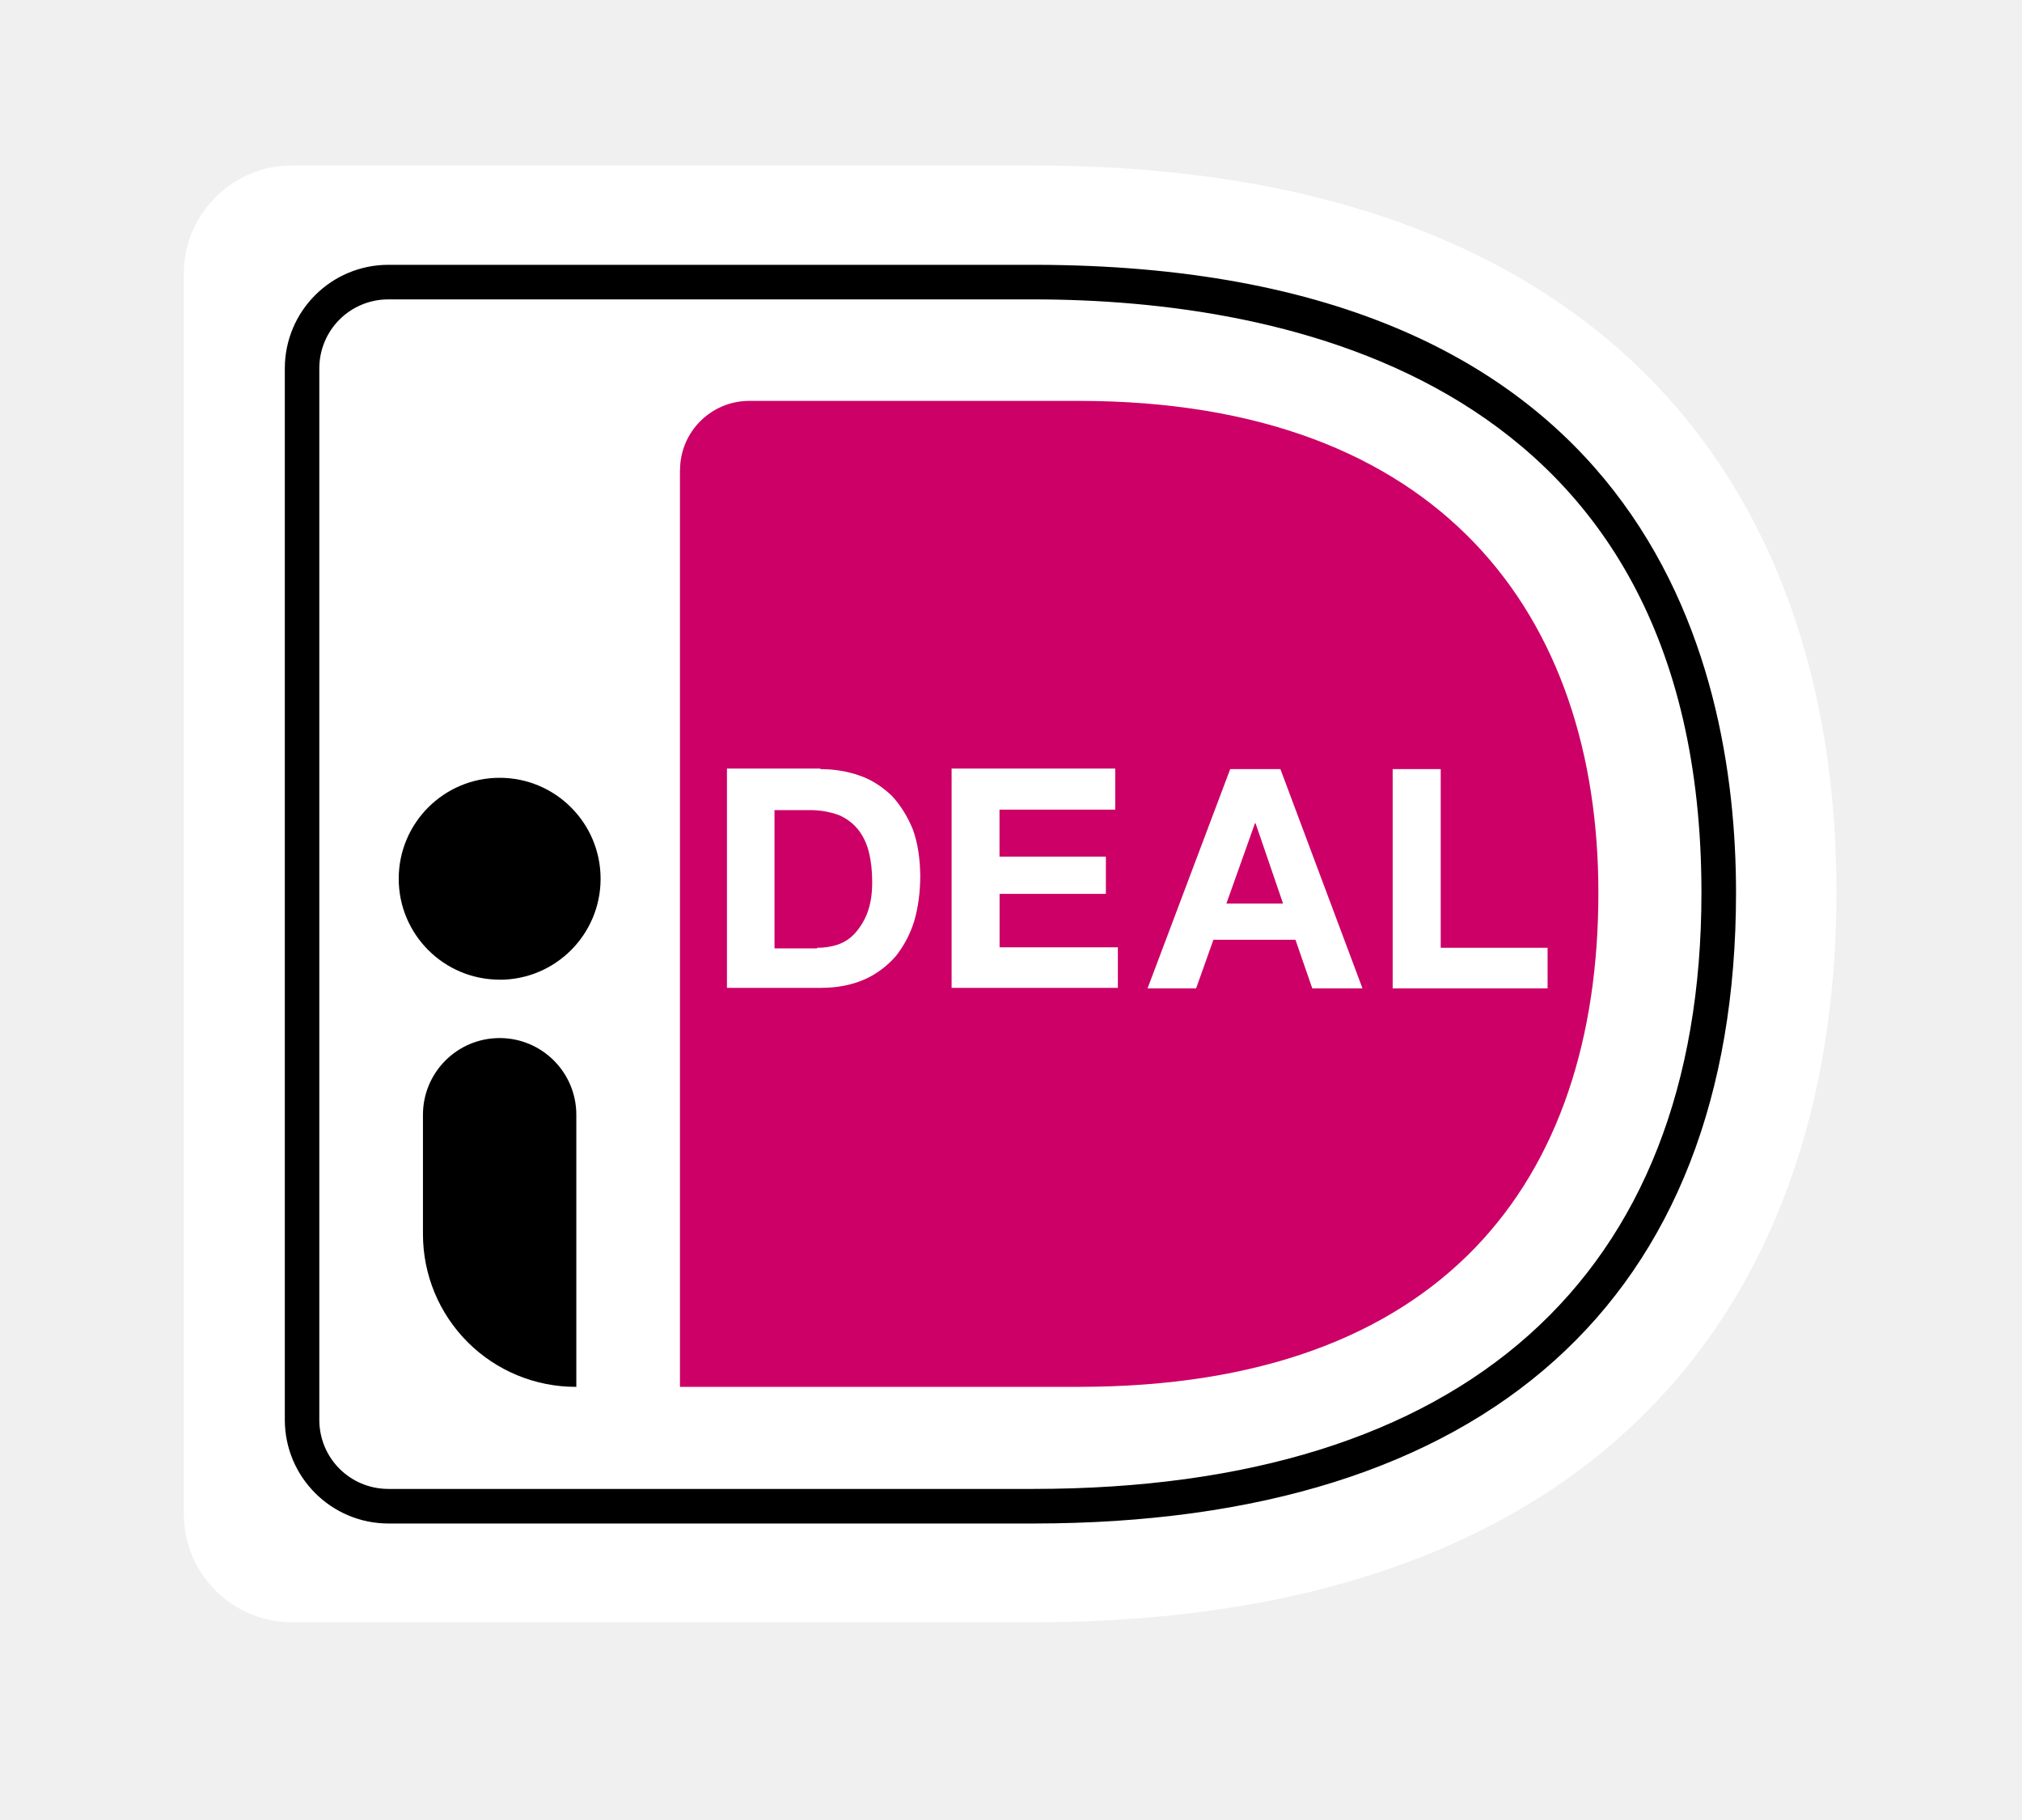
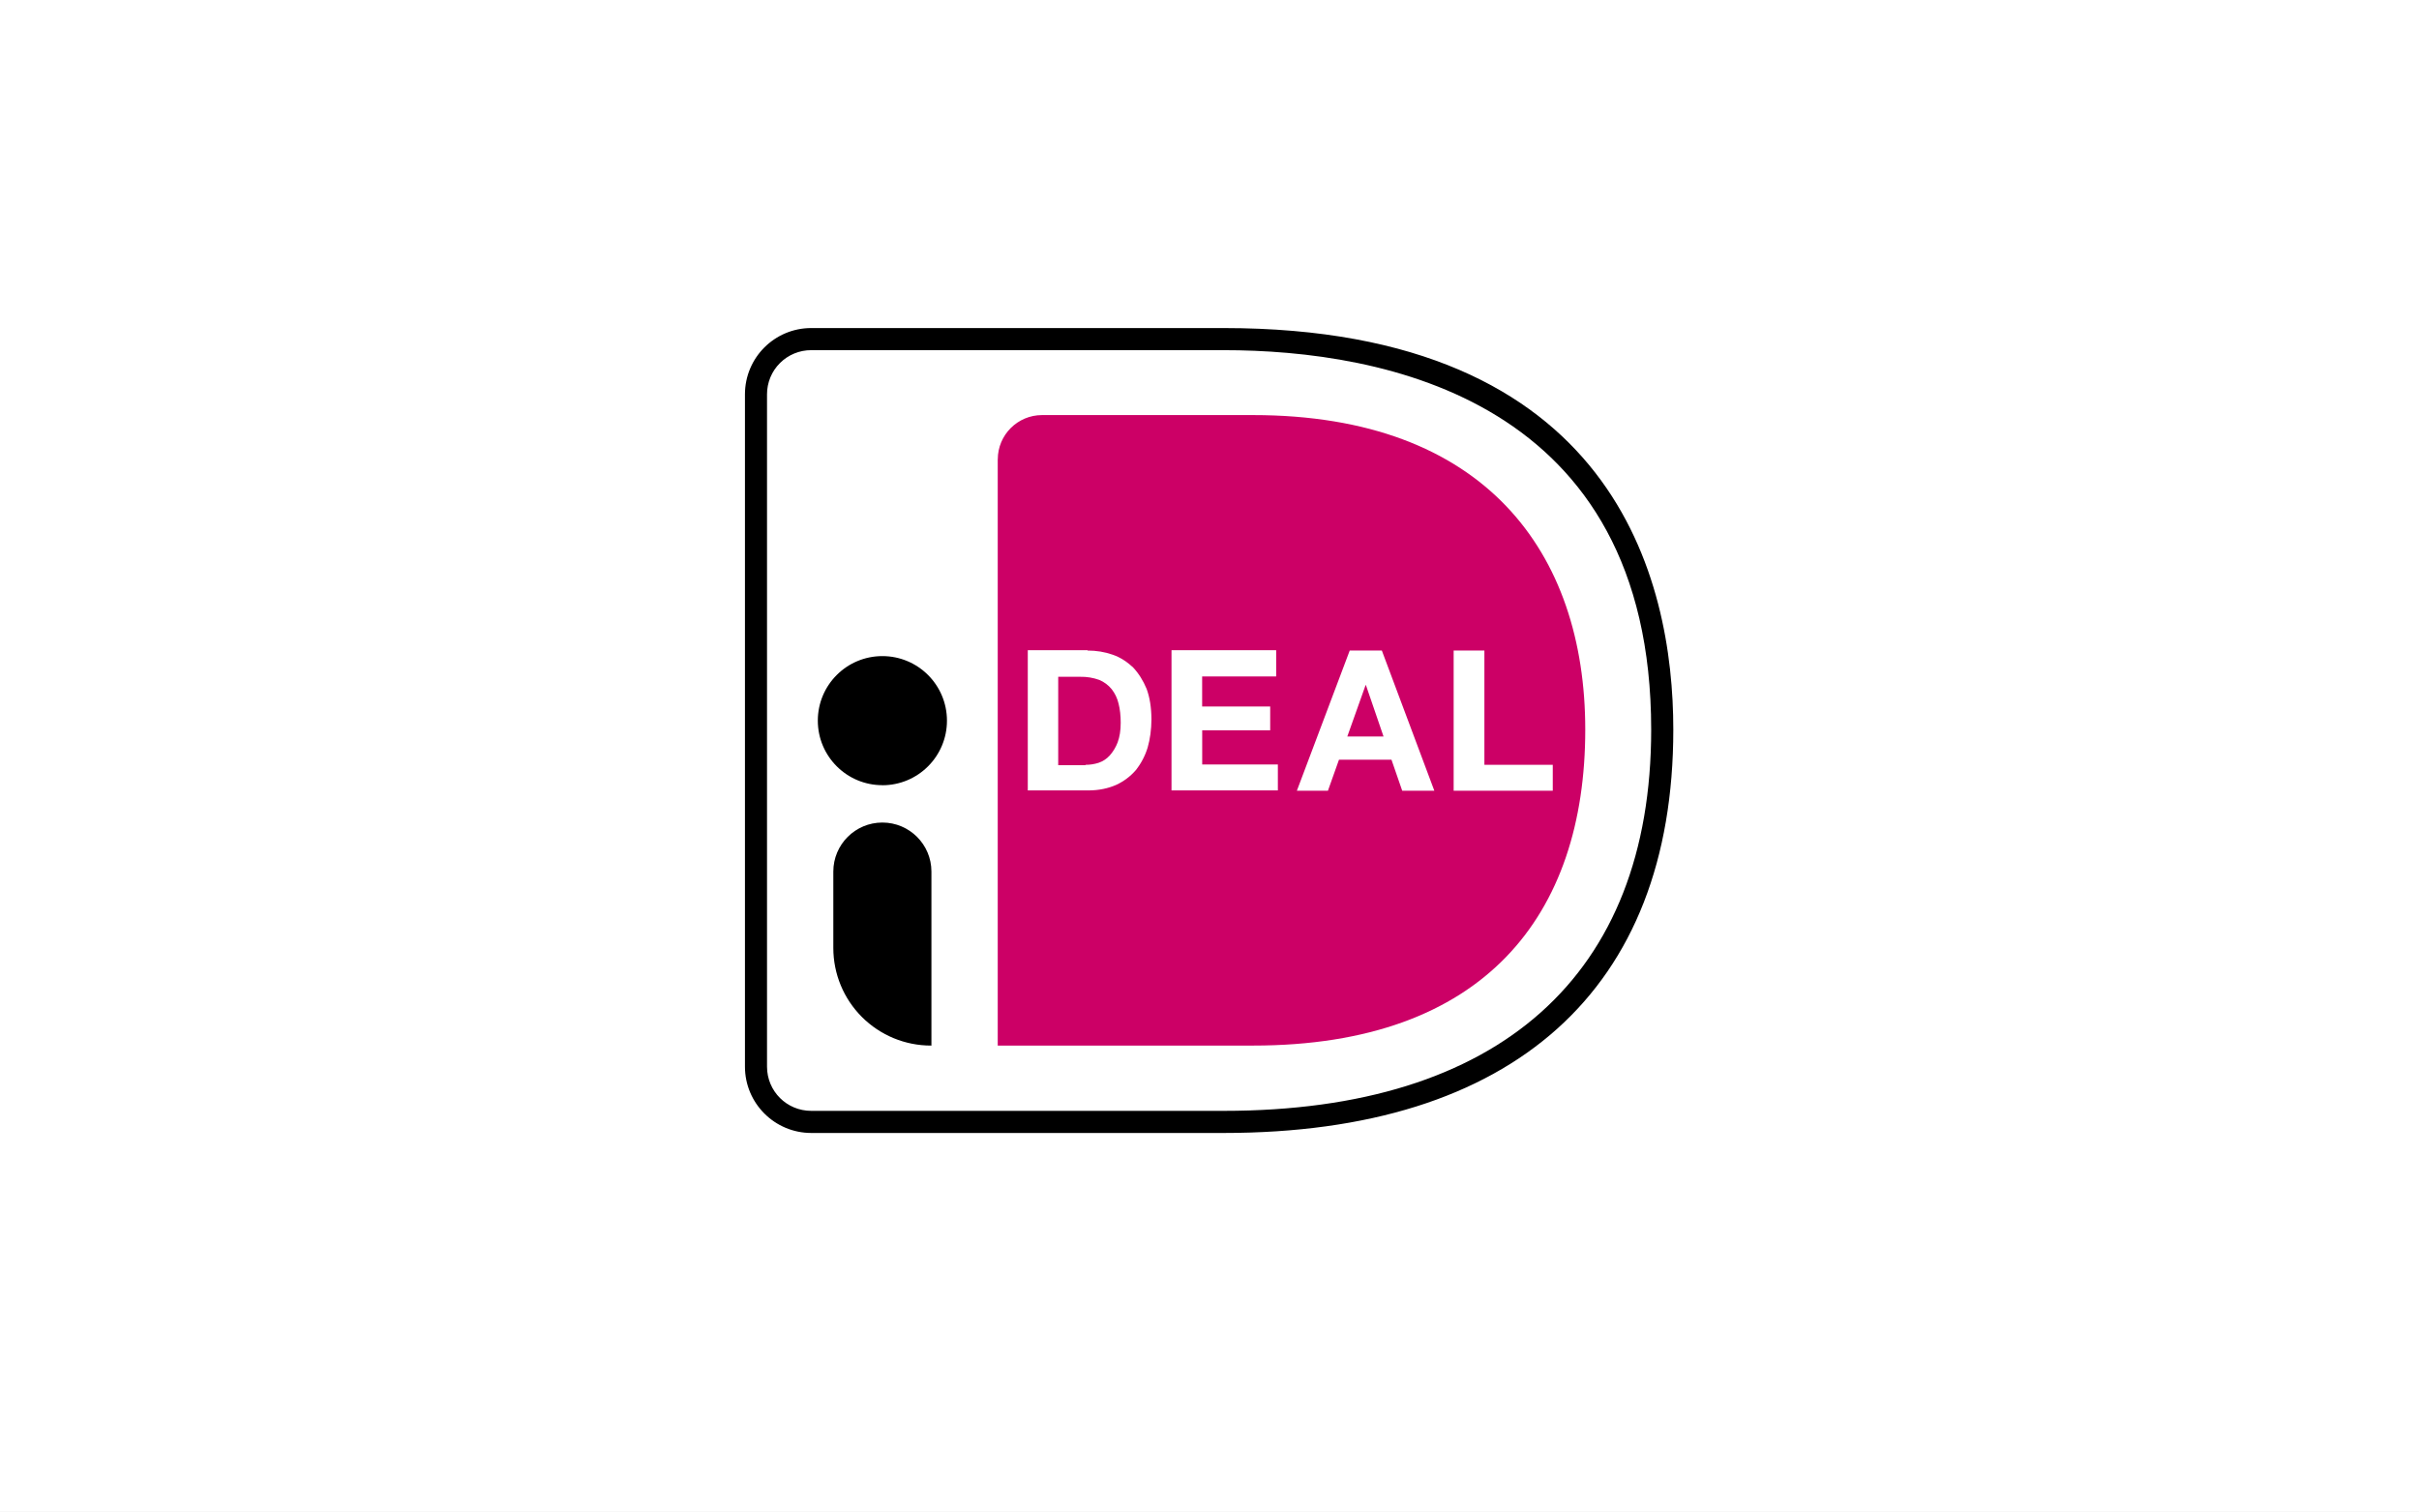
- <svg xmlns="http://www.w3.org/2000/svg" width="20" height="18" fill="none" viewBox="-2 -2 24 22">
-   <g clipPath="url(#clip0_10440_1654)">
-     <path fill="#fff" d="M0 1.305v15a1.31 1.31 0 0 0 1.305 1.305h8.962c6.775 0 9.712-3.792 9.712-8.825C19.98 3.78 17.042 0 10.267 0H1.305A1.31 1.31 0 0 0 0 1.305" />
-     <path fill="#C06" d="M5.998 3.681v11.083h4.824c4.38 0 6.279-2.474 6.279-5.972 0-3.348-1.9-5.946-6.28-5.946H6.835a.837.837 0 0 0-.836.835" />
-     <path fill="#000" d="M10.267 16.416H2.474a1.254 1.254 0 0 1-1.253-1.254V2.454c0-.692.56-1.253 1.253-1.253h7.793c7.395 0 8.498 4.758 8.498 7.591 0 4.915-3.022 7.624-8.498 7.624M2.474 1.619a.833.833 0 0 0-.836.835v12.708c0 .464.372.836.836.836h7.793c5.209 0 8.08-2.559 8.08-7.206 0-6.24-5.064-7.173-8.08-7.173z" />
-     <path fill="#fff" d="M7.695 7.297q.253 0 .477.079c.15.052.274.137.385.241q.157.168.255.405.089.243.091.574-.002.292-.072.535a1.3 1.3 0 0 1-.222.425 1.1 1.1 0 0 1-.372.28c-.15.066-.326.105-.528.105H6.566V7.29h1.13zm-.039 2.16a.8.8 0 0 0 .248-.038.5.5 0 0 0 .21-.138.8.8 0 0 0 .15-.248c.038-.104.058-.221.058-.372 0-.13-.013-.254-.04-.359a.7.7 0 0 0-.13-.274.6.6 0 0 0-.235-.176 1 1 0 0 0-.359-.059h-.417v1.671h.515zM11.26 7.297v.49H9.861v.568h1.286v.45H9.862v.646h1.43v.49h-2.01V7.29h1.977zM13.257 7.297l.992 2.65h-.607l-.203-.587h-.992l-.209.587h-.587l.999-2.65zm.032 1.625-.333-.972h-.006l-.346.972zM15.195 7.297v2.16h1.292v.49h-1.873v-2.65z" />
-     <path fill="#000" d="M3.818 9.843a1.22 1.22 0 1 0 0-2.441 1.22 1.22 0 0 0 0 2.44M4.739 14.764a1.845 1.845 0 0 1-1.848-1.847v-1.442a.926.926 0 1 1 1.854 0v3.29z" />
+ <svg xmlns="http://www.w3.org/2000/svg" width="64" height="40" viewBox="0 0 64 40" fill="none">
+   <rect width="64" height="40" fill="white" />
+   <g transform="translate(18, 7) scale(1.4)">
+     <g clipPath="url(#clip0_10440_1654)">
+       <path fill="#fff" d="M0 1.305v15a1.31 1.31 0 0 0 1.305 1.305h8.962c6.775 0 9.712-3.792 9.712-8.825C19.98 3.78 17.042 0 10.267 0H1.305A1.31 1.31 0 0 0 0 1.305" />
+       <path fill="#C06" d="M5.998 3.681v11.083h4.824c4.38 0 6.279-2.474 6.279-5.972 0-3.348-1.9-5.946-6.28-5.946H6.835a.837.837 0 0 0-.836.835" />
+       <path fill="#000" d="M10.267 16.416H2.474a1.254 1.254 0 0 1-1.253-1.254V2.454c0-.692.56-1.253 1.253-1.253h7.793c7.395 0 8.498 4.758 8.498 7.591 0 4.915-3.022 7.624-8.498 7.624M2.474 1.619a.833.833 0 0 0-.836.835v12.708c0 .464.372.836.836.836h7.793c5.209 0 8.08-2.559 8.08-7.206 0-6.24-5.064-7.173-8.08-7.173z" />
+       <path fill="#fff" d="M7.695 7.297q.253 0 .477.079c.15.052.274.137.385.241q.157.168.255.405.089.243.091.574-.002.292-.072.535a1.3 1.3 0 0 1-.222.425 1.1 1.1 0 0 1-.372.28c-.15.066-.326.105-.528.105H6.566V7.29h1.13zm-.039 2.16a.8.8 0 0 0 .248-.038.5.5 0 0 0 .21-.138.8.8 0 0 0 .15-.248c.038-.104.058-.221.058-.372 0-.13-.013-.254-.04-.359a.7.7 0 0 0-.13-.274.6.6 0 0 0-.235-.176 1 1 0 0 0-.359-.059h-.417v1.671h.515zM11.26 7.297v.49H9.861v.568h1.286v.45H9.862v.646h1.43v.49h-2.01V7.29h1.977zM13.257 7.297l.992 2.65h-.607l-.203-.587h-.992l-.209.587h-.587l.999-2.65zm.032 1.625-.333-.972h-.006l-.346.972zM15.195 7.297v2.16h1.292v.49h-1.873v-2.65z" />
+       <path fill="#000" d="M3.818 9.843a1.22 1.22 0 1 0 0-2.441 1.22 1.22 0 0 0 0 2.44M4.739 14.764a1.845 1.845 0 0 1-1.848-1.847v-1.442a.926.926 0 1 1 1.854 0v3.29z" />
+     </g>
+     <defs>
+       <clipPath id="clip0_10440_1654">
+         <path fill="#fff" d="M0 0h19.979v17.61H0z" />
+       </clipPath>
+     </defs>
  </g>
-   <defs>
-     <clipPath id="clip0_10440_1654">
-       <path fill="#fff" d="M0 0h19.979v17.61H0z" />
-     </clipPath>
-   </defs>
</svg>
